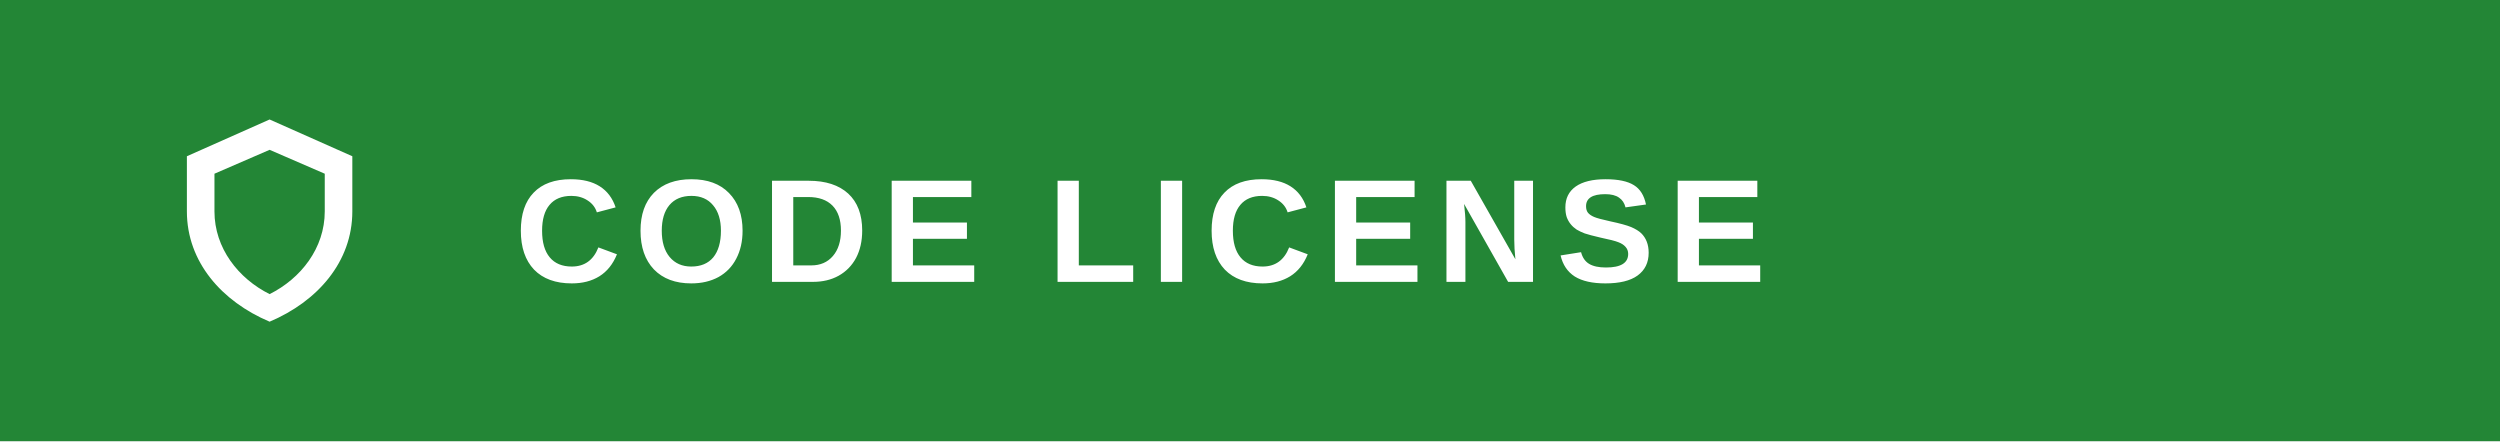
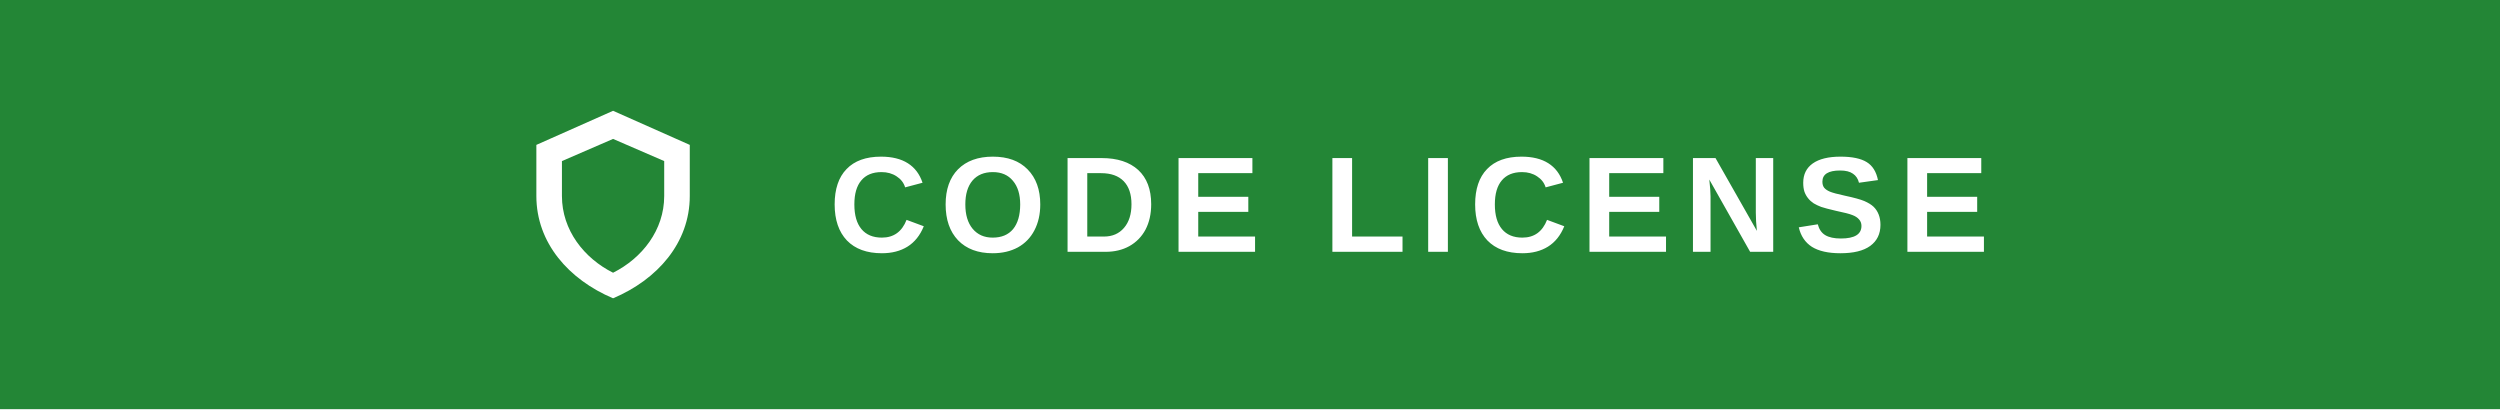
- <svg xmlns="http://www.w3.org/2000/svg" width="204" height="36" viewBox="0 0 204 36" role="img" aria-label="CODE LICENSE">
-   <rect width="204" height="36" fill="#238636" />
-   <g transform="translate(13 9) scale(.75)" fill="#fff">
+ <svg xmlns="http://www.w3.org/2000/svg" width="220" height="36" viewBox="0 0 220 36" role="img" aria-label="CODE LICENSE">
+   <rect width="220" height="36" fill="#238636" />
+   <g transform="translate(44.95 9) scale(.75)" fill="#fff">
    <path fill="white" d="M12 1 3 5v6c0 5.5 3.8 9.8 9 12 5.2-2.2 9-6.5 9-12V5L12 1zm0 3.3 6 2.6V11c0 4-2.6 7.3-6 9-3.4-1.7-6-5-6-9V6.9l6-2.6z" />
  </g>
-   <text x="42" y="23" font-family="Arial, Helvetica, sans-serif" font-size="12" font-weight="700" letter-spacing="1.1" fill="#ffffff">CODE LICENSE</text>
+   <text x="72.95" y="18" dominant-baseline="central" textLength="102.11" lengthAdjust="spacingAndGlyphs" font-family="Arial, Helvetica, sans-serif" font-size="12" font-weight="700" letter-spacing="1.1" fill="#ffffff">CODE LICENSE</text>
</svg>
